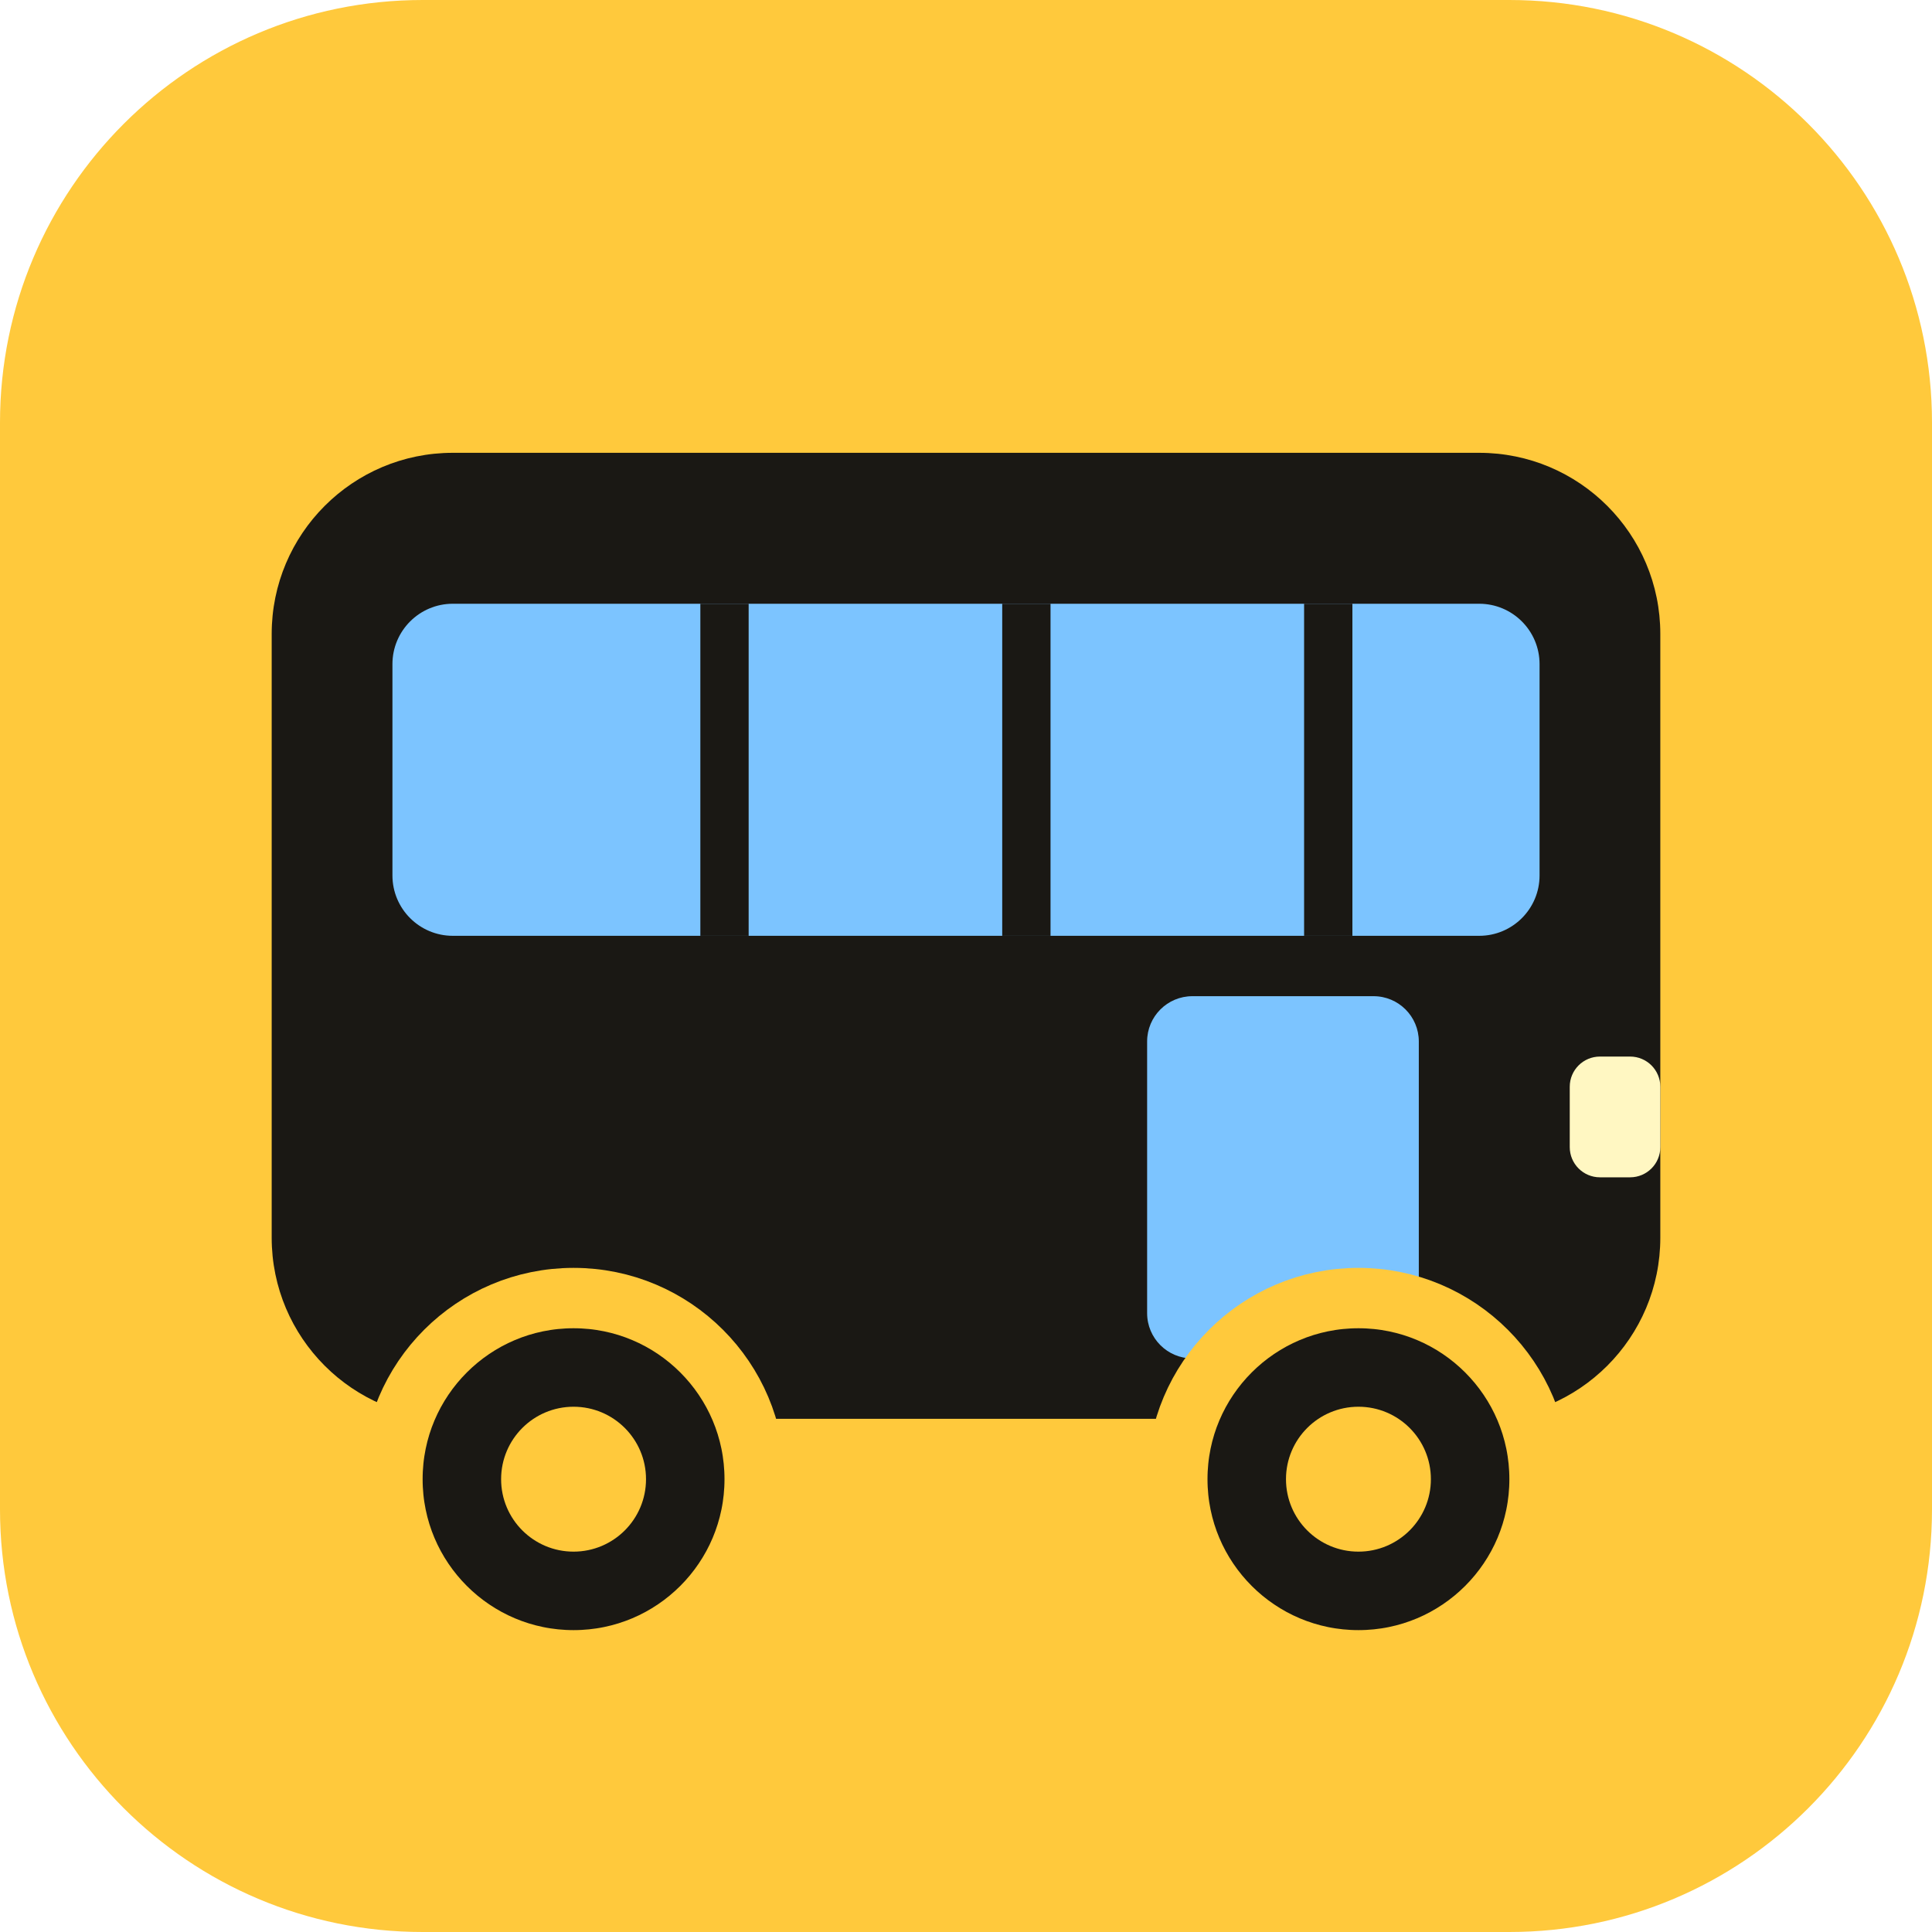
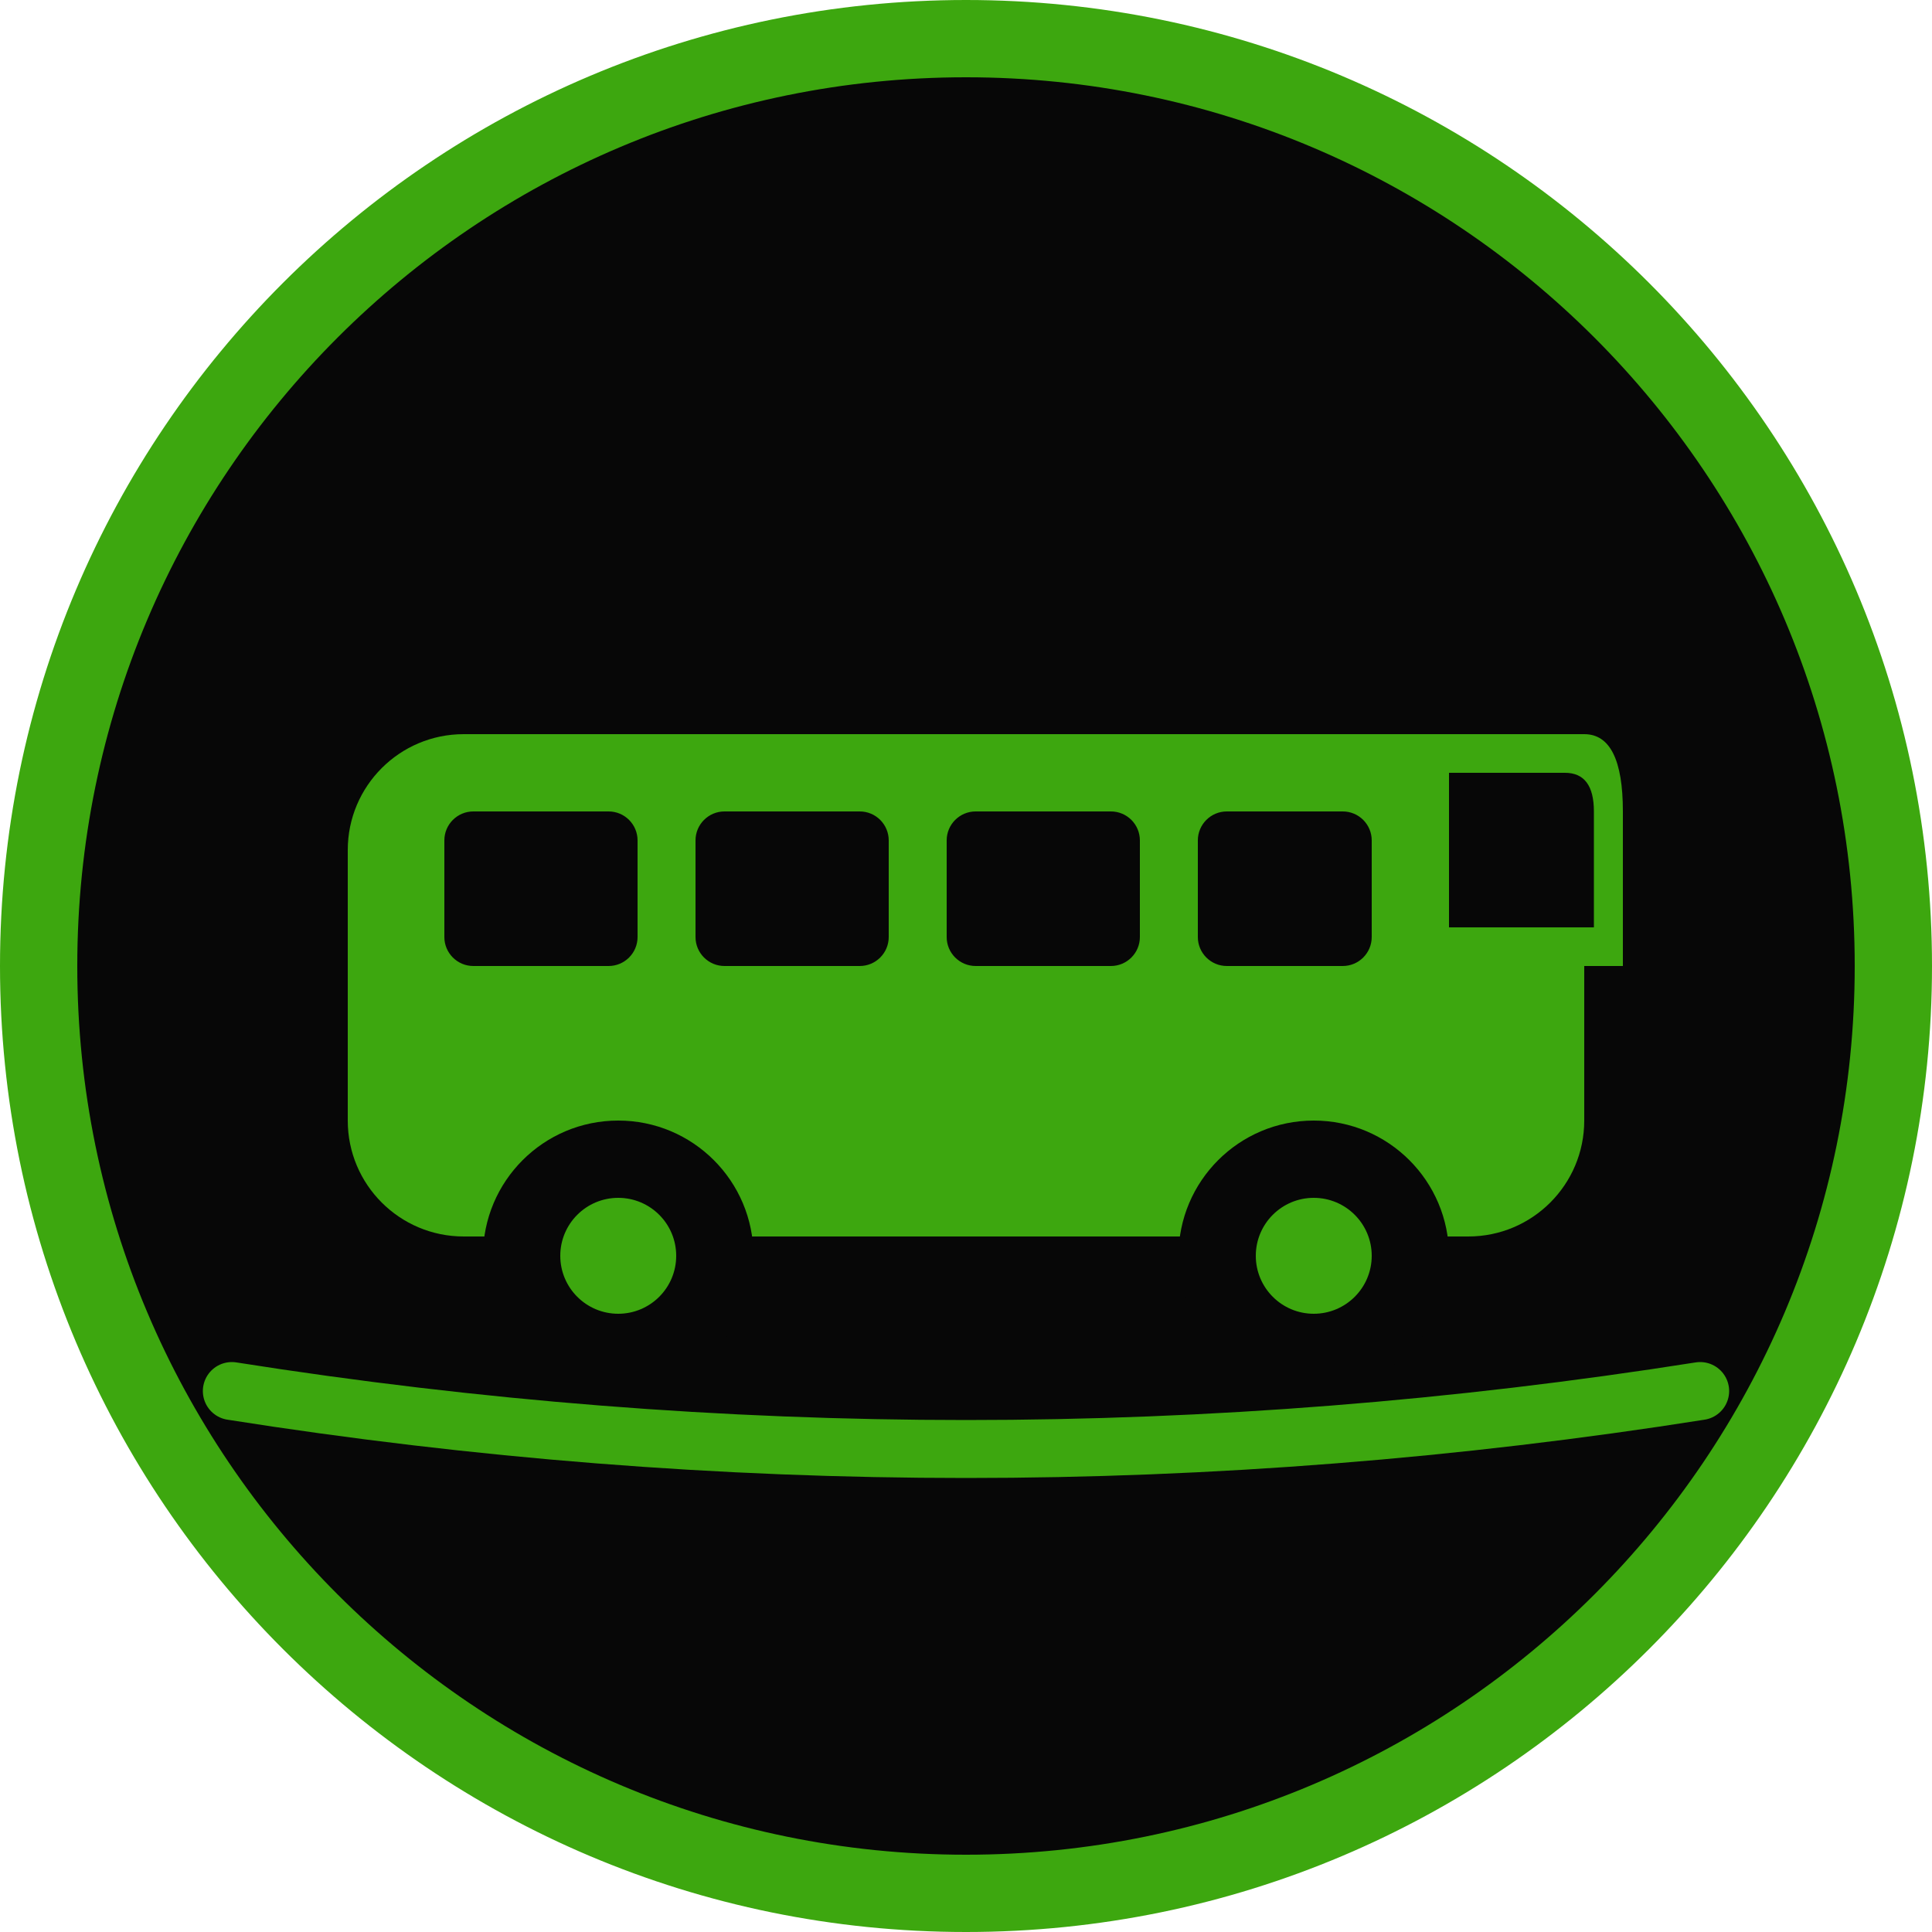
- <svg xmlns="http://www.w3.org/2000/svg" viewBox="0 0 64 64" fill="none">
-   <rect width="64" height="64" rx="14" fill="#FFC93C" />
-   <rect x="9" y="15" width="46" height="32" rx="6" fill="#1A1814" />
-   <rect x="13" y="20" width="38" height="11" rx="2" fill="#7CC4FF" />
-   <line x1="24" y1="20" x2="24" y2="31" stroke="#1A1814" stroke-width="1.6" />
-   <line x1="34" y1="20" x2="34" y2="31" stroke="#1A1814" stroke-width="1.6" />
-   <line x1="44" y1="20" x2="44" y2="31" stroke="#1A1814" stroke-width="1.6" />
-   <rect x="38" y="33" width="9" height="12" rx="1.5" fill="#7CC4FF" />
-   <rect x="52" y="35" width="3" height="4" rx="1" fill="#FFF7C2" />
-   <circle cx="19" cy="49" r="6" fill="#1A1814" stroke="#FFC93C" stroke-width="2" />
-   <circle cx="19" cy="49" r="2.4" fill="#FFC93C" />
-   <circle cx="45" cy="49" r="6" fill="#1A1814" stroke="#FFC93C" stroke-width="2" />
-   <circle cx="45" cy="49" r="2.4" fill="#FFC93C" />
+ <svg xmlns="http://www.w3.org/2000/svg" viewBox="0 0 100 100">
+   <circle cx="50" cy="50" r="48" fill="#070707" stroke="#3DA70F" stroke-width="4" />
+   <g>
+     <rect x="18" y="38" width="64" height="26" rx="6" fill="#3DA70F" />
+     <path d="M 74 38 L 82 38 Q 84 38 84 42 L 84 50 L 74 50 Z" fill="#3DA70F" />
+     <path d="M 75 40 L 81 40 Q 82.5 40 82.5 42 L 82.5 48 L 75 48 Z" fill="#070707" />
+     <rect x="23" y="42" width="10" height="8" rx="1.5" fill="#070707" />
+     <rect x="36" y="42" width="10" height="8" rx="1.5" fill="#070707" />
+     <rect x="49" y="42" width="10" height="8" rx="1.5" fill="#070707" />
+     <rect x="62" y="42" width="9" height="8" rx="1.5" fill="#070707" />
+     <circle cx="32" cy="65" r="7" fill="#070707" />
+     <circle cx="32" cy="65" r="3" fill="#3DA70F" />
+     <circle cx="68" cy="65" r="7" fill="#070707" />
+     <circle cx="68" cy="65" r="3" fill="#3DA70F" />
+     <path d="M 12 72 Q 50 78 88 72" stroke="#3DA70F" stroke-width="3" fill="none" stroke-linecap="round" />
+   </g>
</svg>
